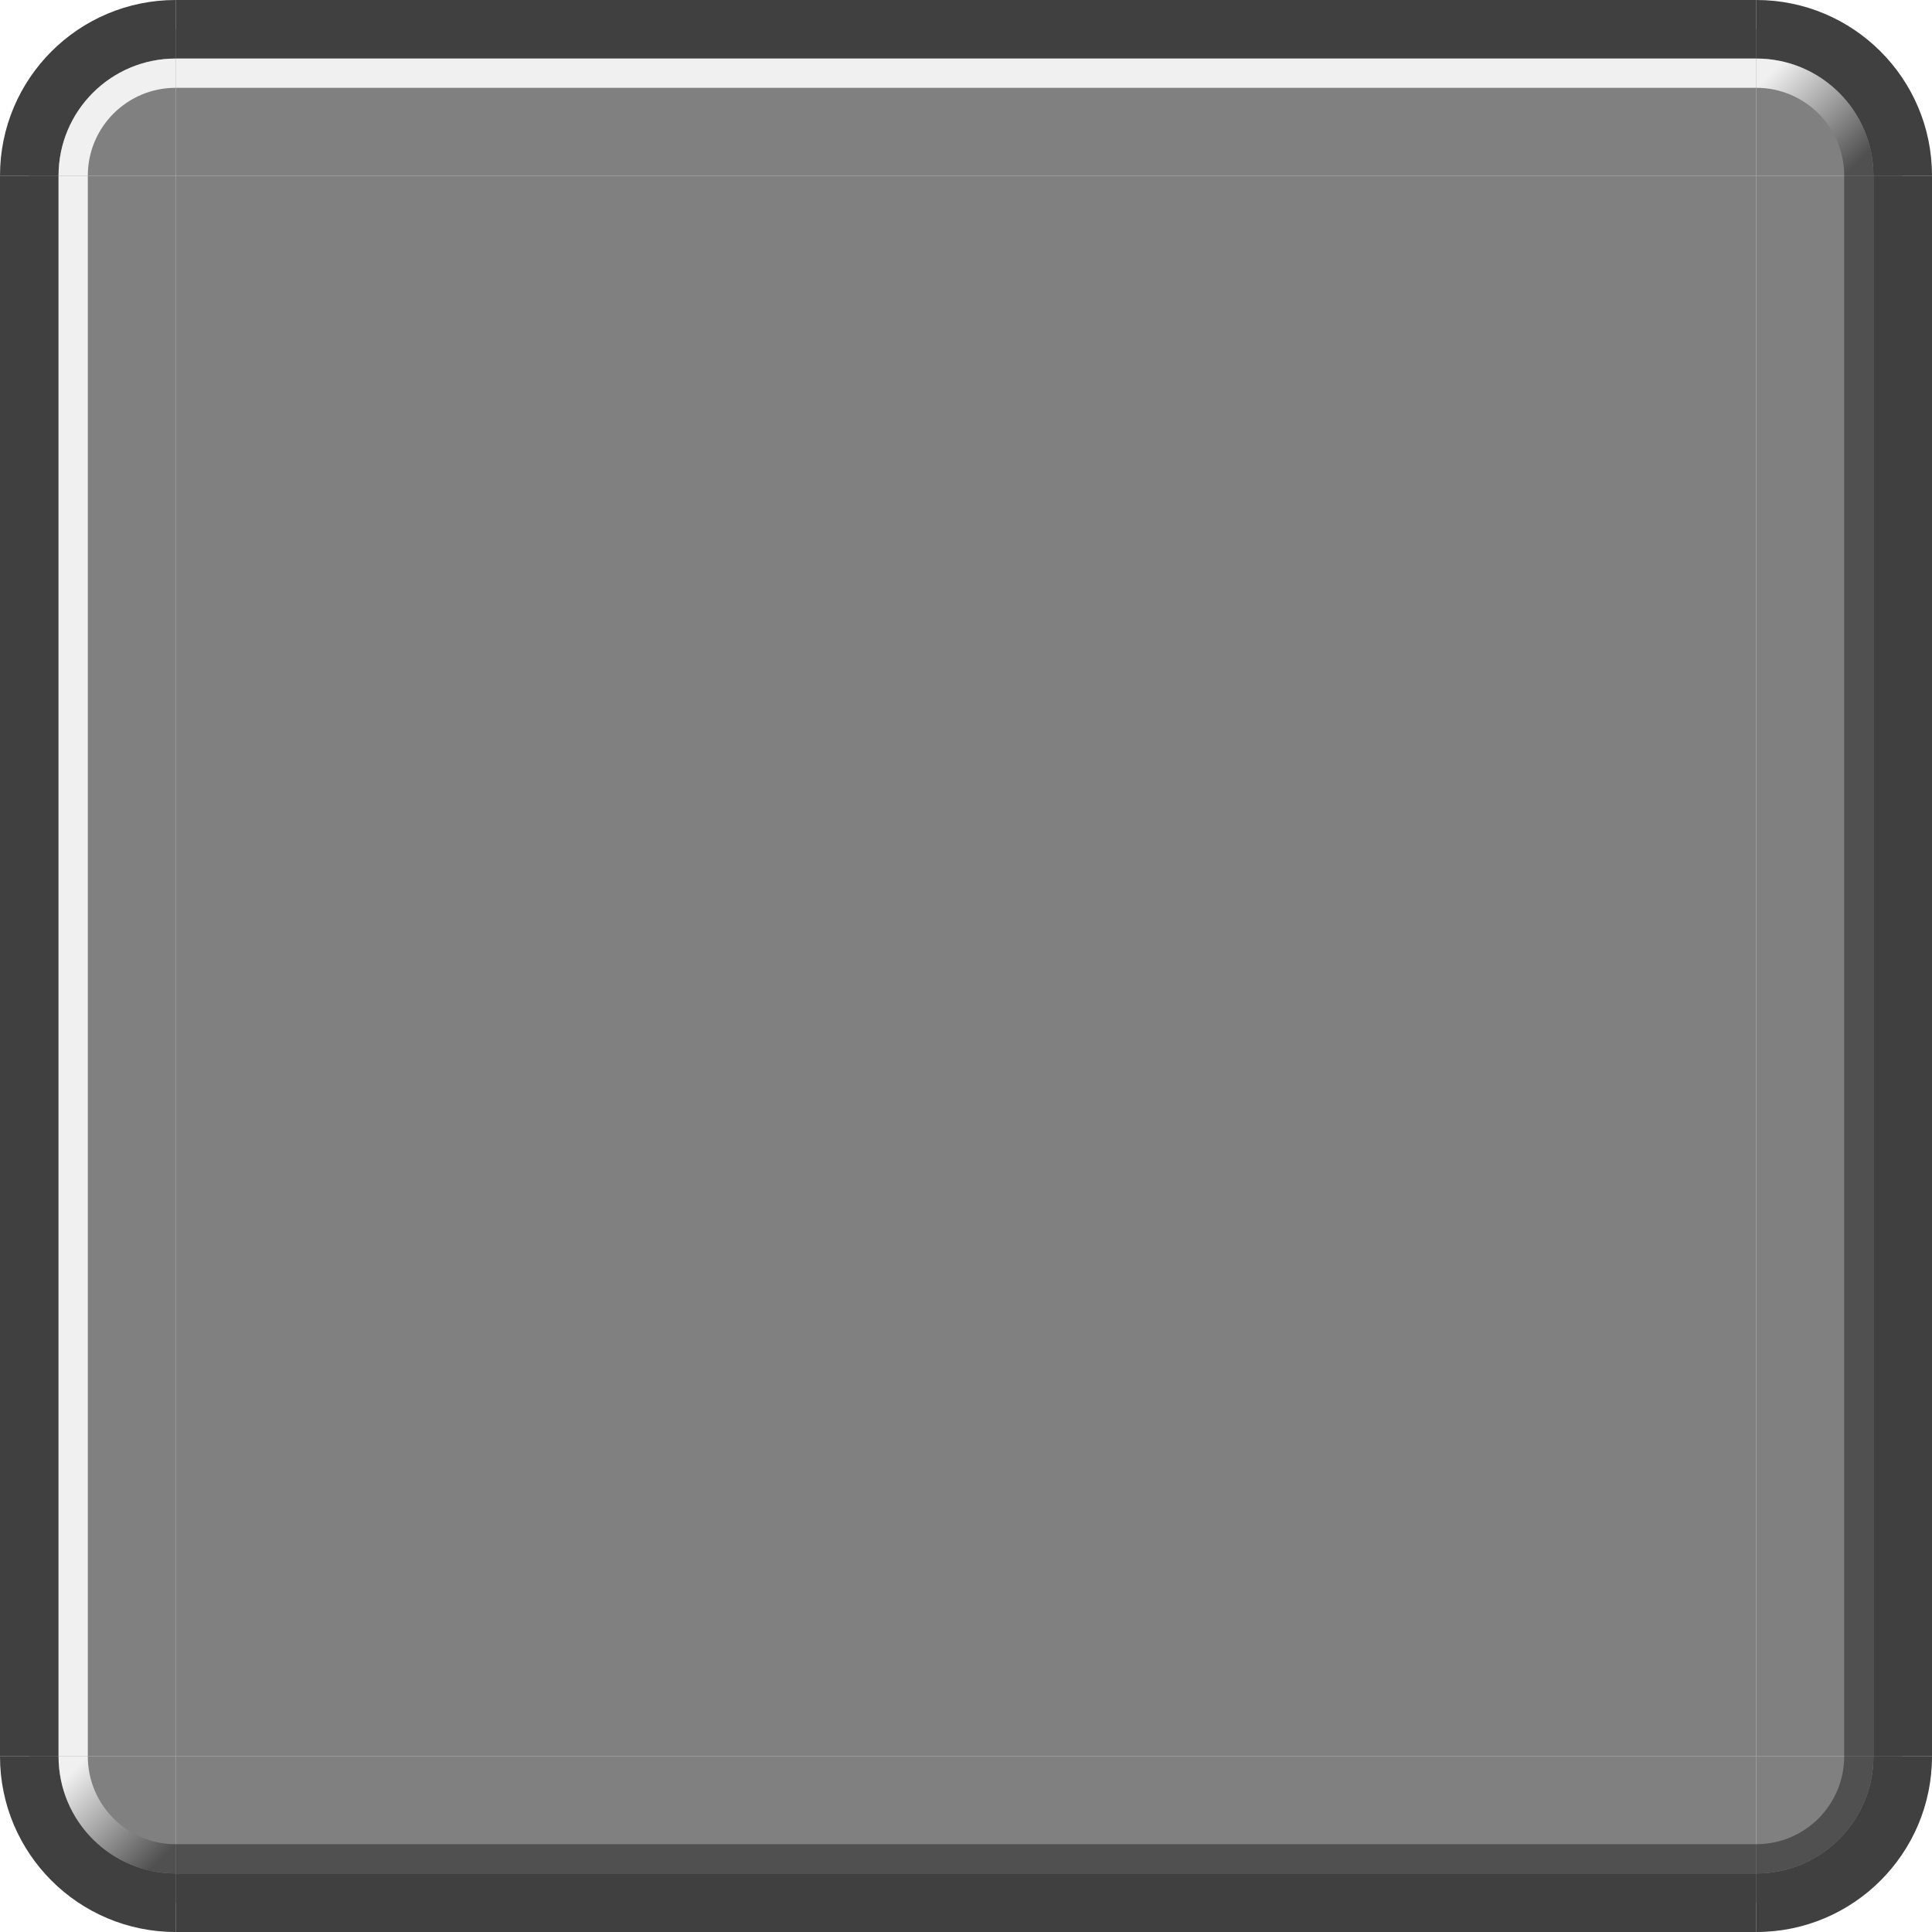
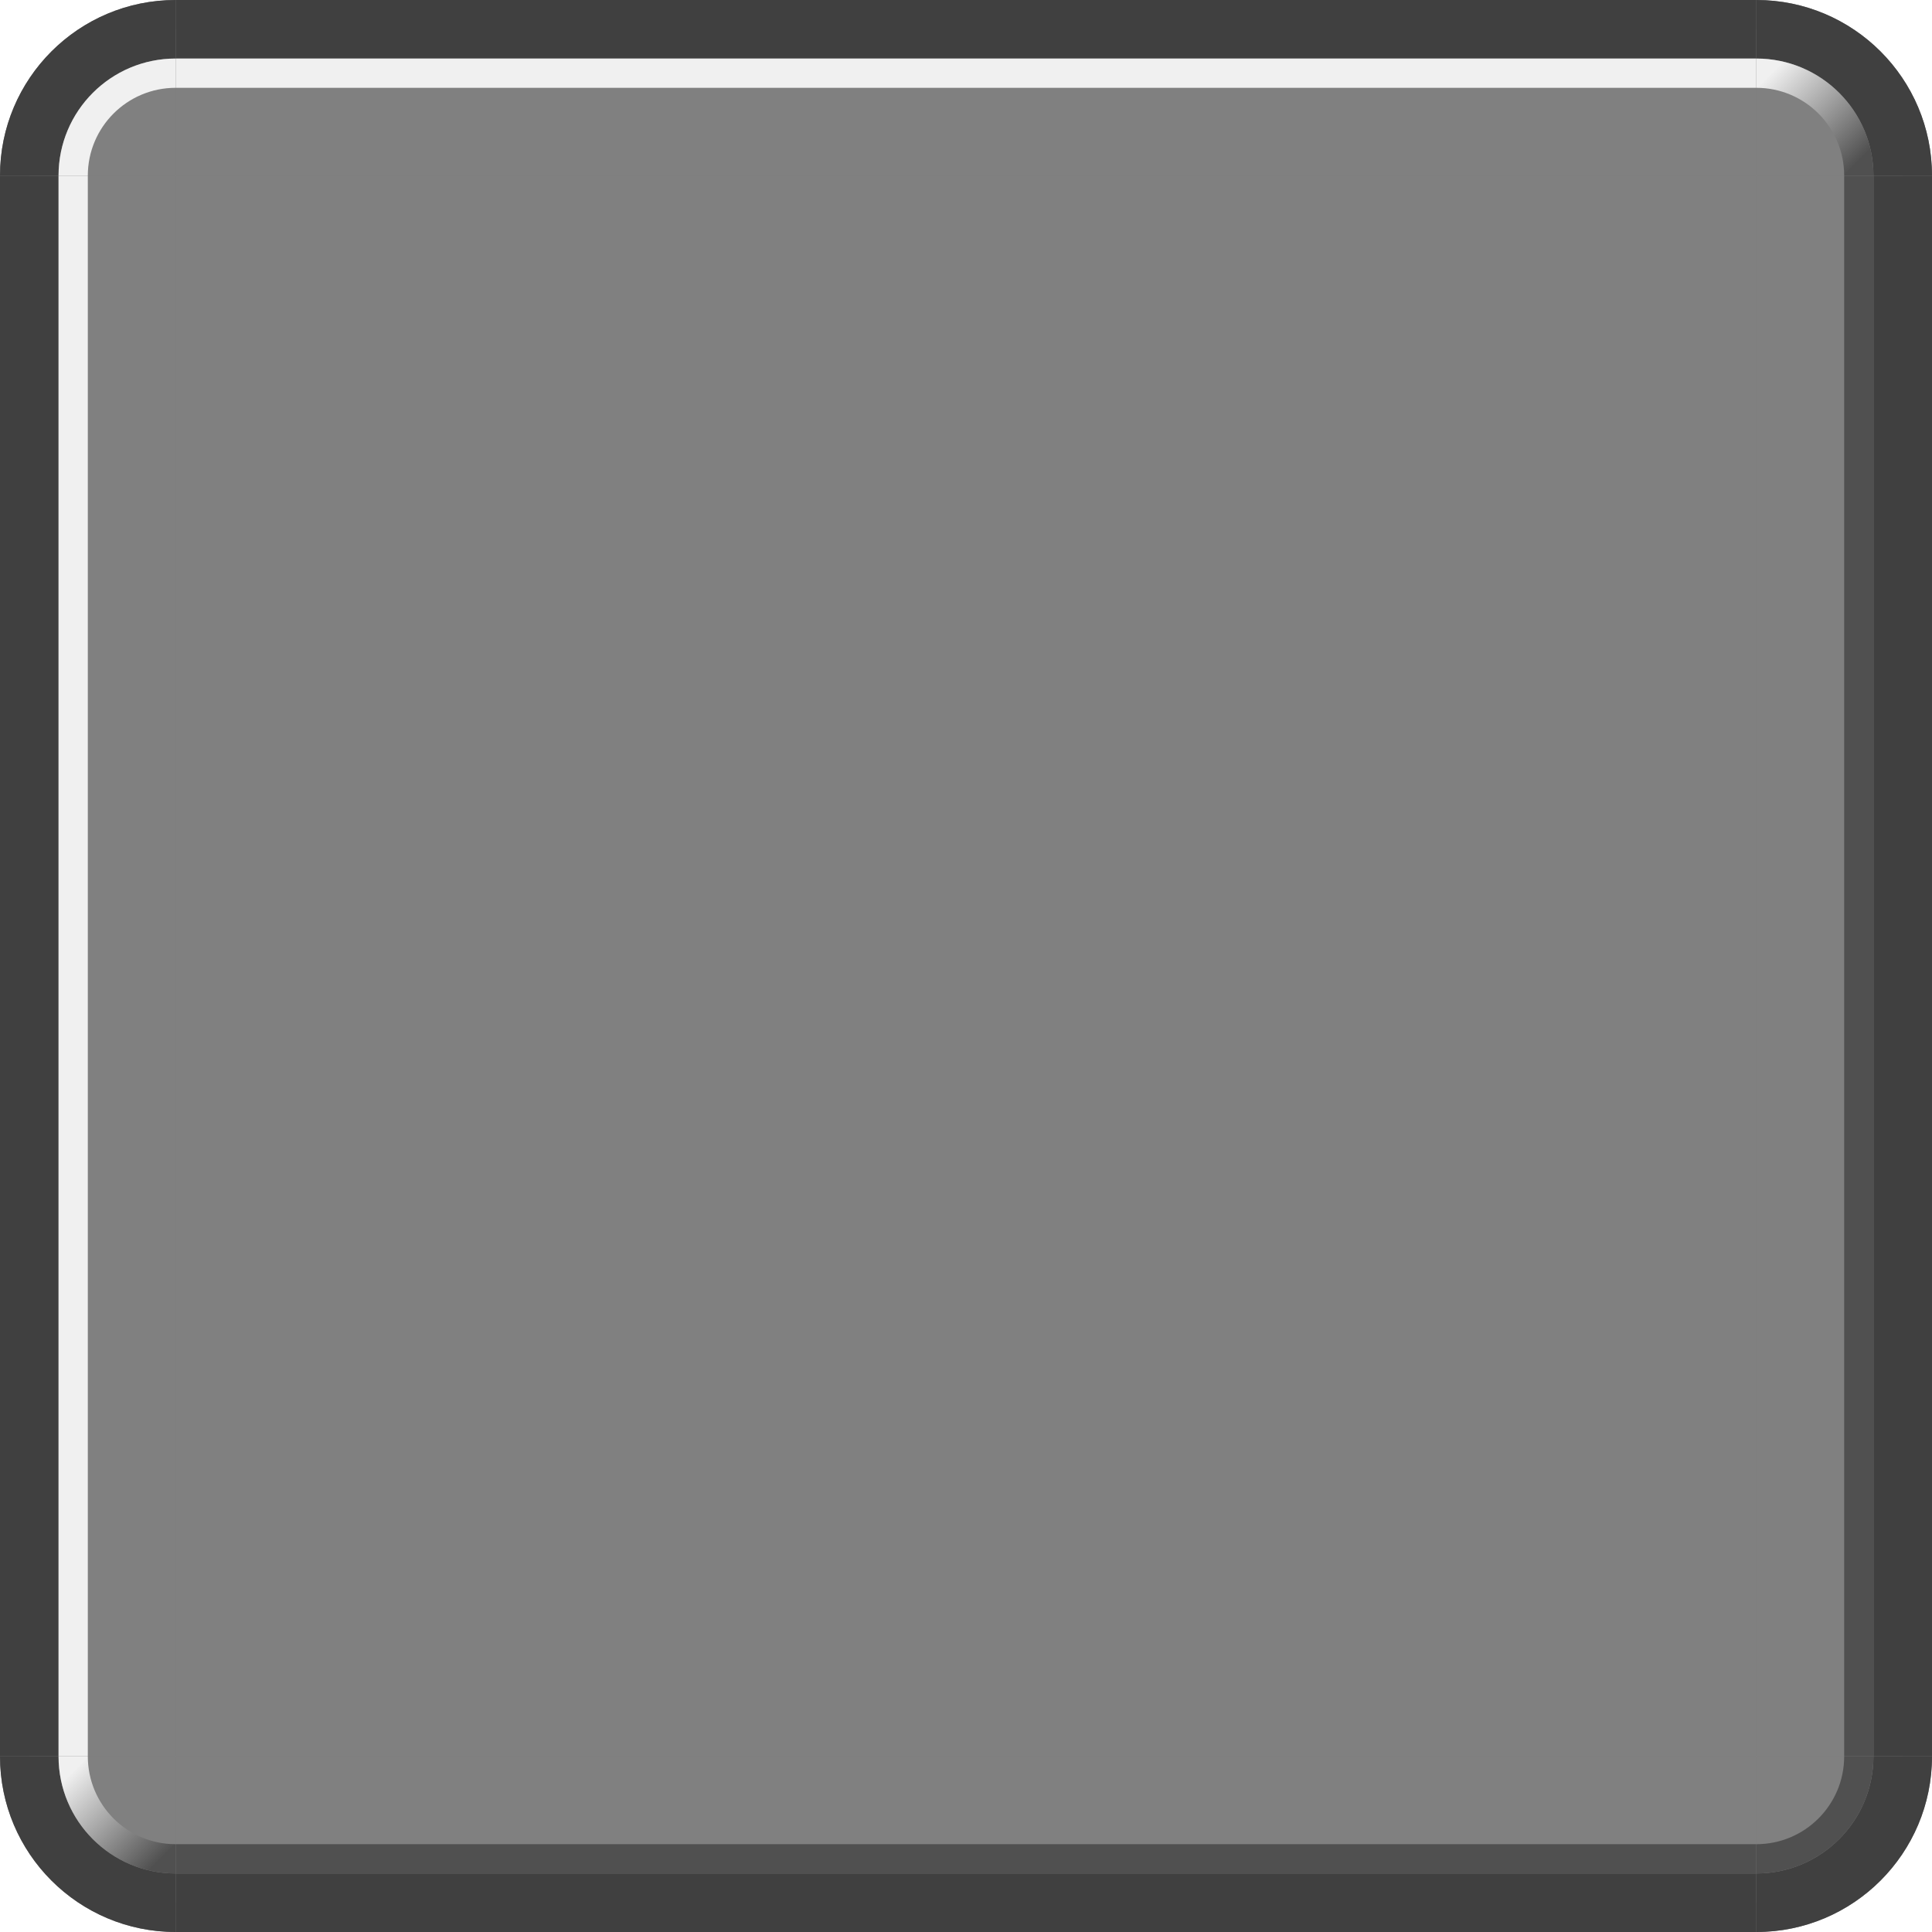
<svg xmlns="http://www.w3.org/2000/svg" xmlns:xlink="http://www.w3.org/1999/xlink" width="66" height="66" id="svg2" version="1.1">
  <defs id="defs4">
    <linearGradient id="linearGradient4889">
      <stop id="stop4885" offset="0" style="stop-color:#f0f0f0;stop-opacity:1;" />
      <stop id="stop4887" offset="1" style="stop-color:#505050;stop-opacity:1" />
    </linearGradient>
    <linearGradient gradientUnits="userSpaceOnUse" y2="46" x2="6" y1="43" x1="3" id="linearGradient4891" xlink:href="#linearGradient4889" />
    <linearGradient gradientUnits="userSpaceOnUse" y2="36" x2="16" y1="33" x1="13" id="linearGradient4899" xlink:href="#linearGradient4889" />
  </defs>
  <g id="layer1" transform="translate(-5,-5)">
+     <rect style="opacity:1;vector-effect:none;fill:#7f7f7f;fill-opacity:1;stroke:none;stroke-width:0.783;stroke-linecap:square;stroke-linejoin:miter;stroke-miterlimit:8.3;stroke-dasharray:none;stroke-dashoffset:0;stroke-opacity:1;marker:none" id="rect852" width="66" height="66" x="5" y="5" ry="6" />
    <g id="g11674">
      <rect style="opacity:1;vector-effect:none;fill:#808080;fill-opacity:1;stroke:none;stroke-width:8.458;stroke-linecap:square;stroke-linejoin:miter;stroke-miterlimit:8.3;stroke-dasharray:none;stroke-dashoffset:0;stroke-opacity:1;marker:none" id="decoration-center" width="54" height="54" x="11" y="11" />
      <g transform="translate(5,-25)" id="decoration-topleft">
        <path id="path4718" d="M 6,31 A 5,5 0 0 0 1,36 H 6 Z" style="opacity:1;vector-effect:none;fill:#808080;fill-opacity:1;stroke:none;stroke-width:0.783;stroke-linecap:square;stroke-linejoin:miter;stroke-miterlimit:8.3;stroke-dasharray:none;stroke-dashoffset:0;stroke-opacity:1;marker:none" />
        <path id="path4521" d="M 6,30 A 6,6 0 0 0 0,36 H 2 A 4,4 0 0 1 6,32 Z" style="opacity:1;vector-effect:none;fill:#404040;fill-opacity:1;stroke:none;stroke-width:0.783;stroke-linecap:square;stroke-linejoin:miter;stroke-miterlimit:8.3;stroke-dasharray:none;stroke-dashoffset:0;stroke-opacity:1;marker:none" />
        <path id="path4523" d="M 6,32 A 4,4 0 0 0 2,36 H 3 A 3,3 0 0 1 6,33 Z" style="opacity:1;vector-effect:none;fill:#f0f0f0;fill-opacity:1;stroke:none;stroke-width:0.783;stroke-linecap:square;stroke-linejoin:miter;stroke-miterlimit:8.3;stroke-dasharray:none;stroke-dashoffset:0;stroke-opacity:1;marker:none" />
      </g>
      <g transform="translate(52,-25)" id="decoration-topright">
        <path id="path4718-2" d="m 13,31 v 5 h 5 a 5,5 0 0 0 -5,-5 z" style="opacity:1;vector-effect:none;fill:#808080;fill-opacity:1;stroke:none;stroke-width:0.783;stroke-linecap:square;stroke-linejoin:miter;stroke-miterlimit:8.3;stroke-dasharray:none;stroke-dashoffset:0;stroke-opacity:1;marker:none" />
        <path id="path4521-6" d="m 13,30 v 2 a 4,4 0 0 1 4,4 h 2 a 6,6 0 0 0 -6,-6 z" style="opacity:1;vector-effect:none;fill:#404040;fill-opacity:1;stroke:none;stroke-width:0.783;stroke-linecap:square;stroke-linejoin:miter;stroke-miterlimit:8.3;stroke-dasharray:none;stroke-dashoffset:0;stroke-opacity:1;marker:none" />
        <path id="path4523-2" d="m 13,32 v 1 a 3,3 0 0 1 3,3 h 1 a 4,4 0 0 0 -4,-4 z" style="opacity:1;vector-effect:none;fill:url(#linearGradient4899);fill-opacity:1;stroke:none;stroke-width:0.783;stroke-linecap:square;stroke-linejoin:miter;stroke-miterlimit:8.3;stroke-dasharray:none;stroke-dashoffset:0;stroke-opacity:1;marker:none" />
      </g>
      <g transform="translate(5,22)" id="decoration-bottomleft">
        <path id="path4718-3" d="m 1,43 a 5,5 0 0 0 5,5 v -5 z" style="opacity:1;vector-effect:none;fill:#808080;fill-opacity:1;stroke:none;stroke-width:0.783;stroke-linecap:square;stroke-linejoin:miter;stroke-miterlimit:8.3;stroke-dasharray:none;stroke-dashoffset:0;stroke-opacity:1;marker:none" />
        <path id="path4521-1" d="m 0,43 a 6,6 0 0 0 6,6 V 47 A 4,4 0 0 1 2,43 Z" style="opacity:1;vector-effect:none;fill:#404040;fill-opacity:1;stroke:none;stroke-width:0.783;stroke-linecap:square;stroke-linejoin:miter;stroke-miterlimit:8.3;stroke-dasharray:none;stroke-dashoffset:0;stroke-opacity:1;marker:none" />
        <path id="path4523-27" d="m 2,43 a 4,4 0 0 0 4,4 V 46 A 3,3 0 0 1 3,43 Z" style="opacity:1;vector-effect:none;fill:url(#linearGradient4891);fill-opacity:1;stroke:none;stroke-width:0.783;stroke-linecap:square;stroke-linejoin:miter;stroke-miterlimit:8.3;stroke-dasharray:none;stroke-dashoffset:0;stroke-opacity:1;marker:none" />
      </g>
      <g transform="translate(52,22)" id="decoration-bottomright">
        <path id="path4718-7" d="m 13,43 v 5 a 5,5 0 0 0 5,-5 z" style="opacity:1;vector-effect:none;fill:#808080;fill-opacity:1;stroke:none;stroke-width:0.783;stroke-linecap:square;stroke-linejoin:miter;stroke-miterlimit:8.3;stroke-dasharray:none;stroke-dashoffset:0;stroke-opacity:1;marker:none" />
        <path id="path4521-9" d="m 17,43 a 4,4 0 0 1 -4,4 v 2 a 6,6 0 0 0 6,-6 z" style="opacity:1;vector-effect:none;fill:#404040;fill-opacity:1;stroke:none;stroke-width:0.783;stroke-linecap:square;stroke-linejoin:miter;stroke-miterlimit:8.3;stroke-dasharray:none;stroke-dashoffset:0;stroke-opacity:1;marker:none" />
        <path id="path4523-3" d="m 16,43 a 3,3 0 0 1 -3,3 v 1 a 4,4 0 0 0 4,-4 z" style="opacity:1;vector-effect:none;fill:#505050;fill-opacity:1;stroke:none;stroke-width:0.783;stroke-linecap:square;stroke-linejoin:miter;stroke-miterlimit:8.3;stroke-dasharray:none;stroke-dashoffset:0;stroke-opacity:1;marker:none" />
      </g>
      <g transform="matrix(10.8,0,0,1,-64.6,-25)" id="decoration-top">
        <rect y="31" x="7" height="5" width="5" id="rect4780" style="opacity:1;vector-effect:none;fill:#808080;fill-opacity:1;stroke:none;stroke-width:0.783;stroke-linecap:square;stroke-linejoin:miter;stroke-miterlimit:8.3;stroke-dasharray:none;stroke-dashoffset:0;stroke-opacity:1;marker:none" />
        <rect y="30" x="7" height="2" width="5" id="rect4817" style="opacity:1;vector-effect:none;fill:#404040;fill-opacity:1;stroke:none;stroke-width:0.783;stroke-linecap:square;stroke-linejoin:miter;stroke-miterlimit:8.3;stroke-dasharray:none;stroke-dashoffset:0;stroke-opacity:1;marker:none" />
        <rect y="32" x="7" height="1" width="5" id="rect4851" style="opacity:1;vector-effect:none;fill:#f0f0f0;fill-opacity:1;stroke:none;stroke-width:0.783;stroke-linecap:square;stroke-linejoin:miter;stroke-miterlimit:8.3;stroke-dasharray:none;stroke-dashoffset:0;stroke-opacity:1;marker:none" />
      </g>
      <g transform="matrix(10.8,0,0,1,-64.6,22)" id="decoration-bottom">
        <rect y="43" x="7" height="5" width="5" id="rect4780-7" style="opacity:1;vector-effect:none;fill:#808080;fill-opacity:1;stroke:none;stroke-width:0.783;stroke-linecap:square;stroke-linejoin:miter;stroke-miterlimit:8.3;stroke-dasharray:none;stroke-dashoffset:0;stroke-opacity:1;marker:none" />
        <rect y="47" x="7" height="2" width="5" id="rect4817-3" style="opacity:1;vector-effect:none;fill:#404040;fill-opacity:1;stroke:none;stroke-width:0.783;stroke-linecap:square;stroke-linejoin:miter;stroke-miterlimit:8.3;stroke-dasharray:none;stroke-dashoffset:0;stroke-opacity:1;marker:none" />
        <rect y="46" x="7" height="1" width="5" id="rect4851-1" style="opacity:1;vector-effect:none;fill:#505050;fill-opacity:1;stroke:none;stroke-width:0.783;stroke-linecap:square;stroke-linejoin:miter;stroke-miterlimit:8.3;stroke-dasharray:none;stroke-dashoffset:0;stroke-opacity:1;marker:none" />
      </g>
      <g transform="matrix(1,0,0,10.8,5,-388.6)" id="decoration-left">
        <rect y="37" x="1" height="5" width="5" id="rect4780-2" style="opacity:1;vector-effect:none;fill:#808080;fill-opacity:1;stroke:none;stroke-width:0.783;stroke-linecap:square;stroke-linejoin:miter;stroke-miterlimit:8.3;stroke-dasharray:none;stroke-dashoffset:0;stroke-opacity:1;marker:none" />
        <rect y="37" x="0" height="5" width="2" id="rect4834" style="opacity:1;vector-effect:none;fill:#404040;fill-opacity:1;stroke:none;stroke-width:0.783;stroke-linecap:square;stroke-linejoin:miter;stroke-miterlimit:8.3;stroke-dasharray:none;stroke-dashoffset:0;stroke-opacity:1;marker:none" />
        <rect y="37" x="2" height="5" width="1" id="rect4868" style="opacity:1;vector-effect:none;fill:#f0f0f0;fill-opacity:1;stroke:none;stroke-width:0.783;stroke-linecap:square;stroke-linejoin:miter;stroke-miterlimit:8.3;stroke-dasharray:none;stroke-dashoffset:0;stroke-opacity:1;marker:none" />
      </g>
      <g transform="matrix(1,0,0,10.8,52,-388.6)" id="decoration-right">
        <rect y="37" x="13" height="5" width="5" id="rect4780-9" style="opacity:1;vector-effect:none;fill:#808080;fill-opacity:1;stroke:none;stroke-width:0.783;stroke-linecap:square;stroke-linejoin:miter;stroke-miterlimit:8.3;stroke-dasharray:none;stroke-dashoffset:0;stroke-opacity:1;marker:none" />
        <rect y="37" x="17" height="5" width="2" id="rect4834-6" style="opacity:1;vector-effect:none;fill:#404040;fill-opacity:1;stroke:none;stroke-width:0.783;stroke-linecap:square;stroke-linejoin:miter;stroke-miterlimit:8.3;stroke-dasharray:none;stroke-dashoffset:0;stroke-opacity:1;marker:none" />
        <rect y="37" x="16" height="5" width="1" id="rect4868-2" style="opacity:1;vector-effect:none;fill:#505050;fill-opacity:1;stroke:none;stroke-width:0.783;stroke-linecap:square;stroke-linejoin:miter;stroke-miterlimit:8.3;stroke-dasharray:none;stroke-dashoffset:0;stroke-opacity:1;marker:none" />
      </g>
    </g>
  </g>
</svg>
